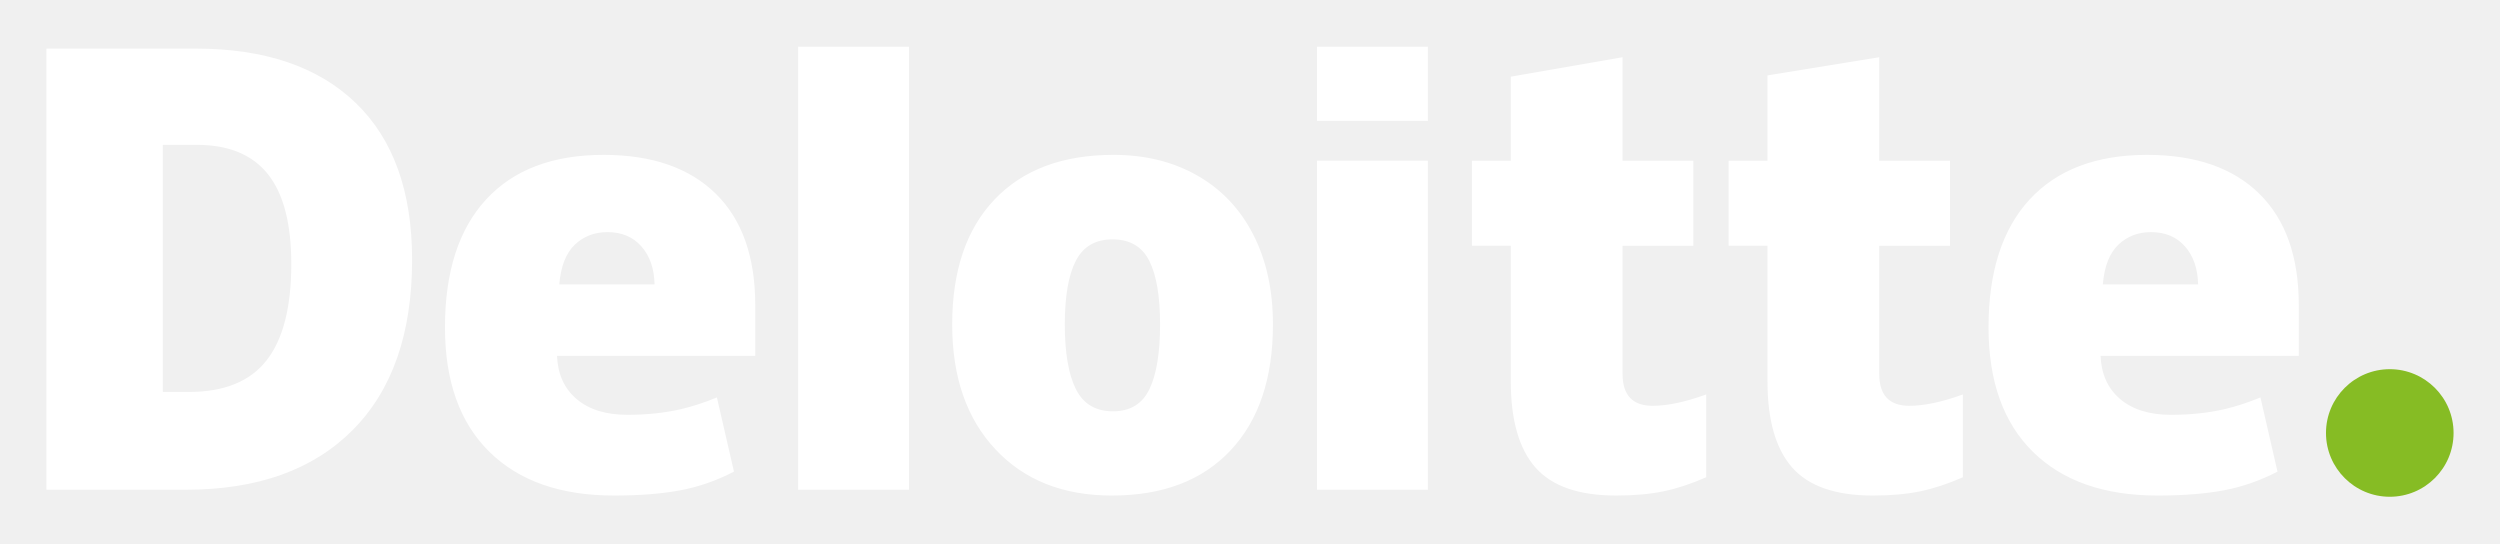
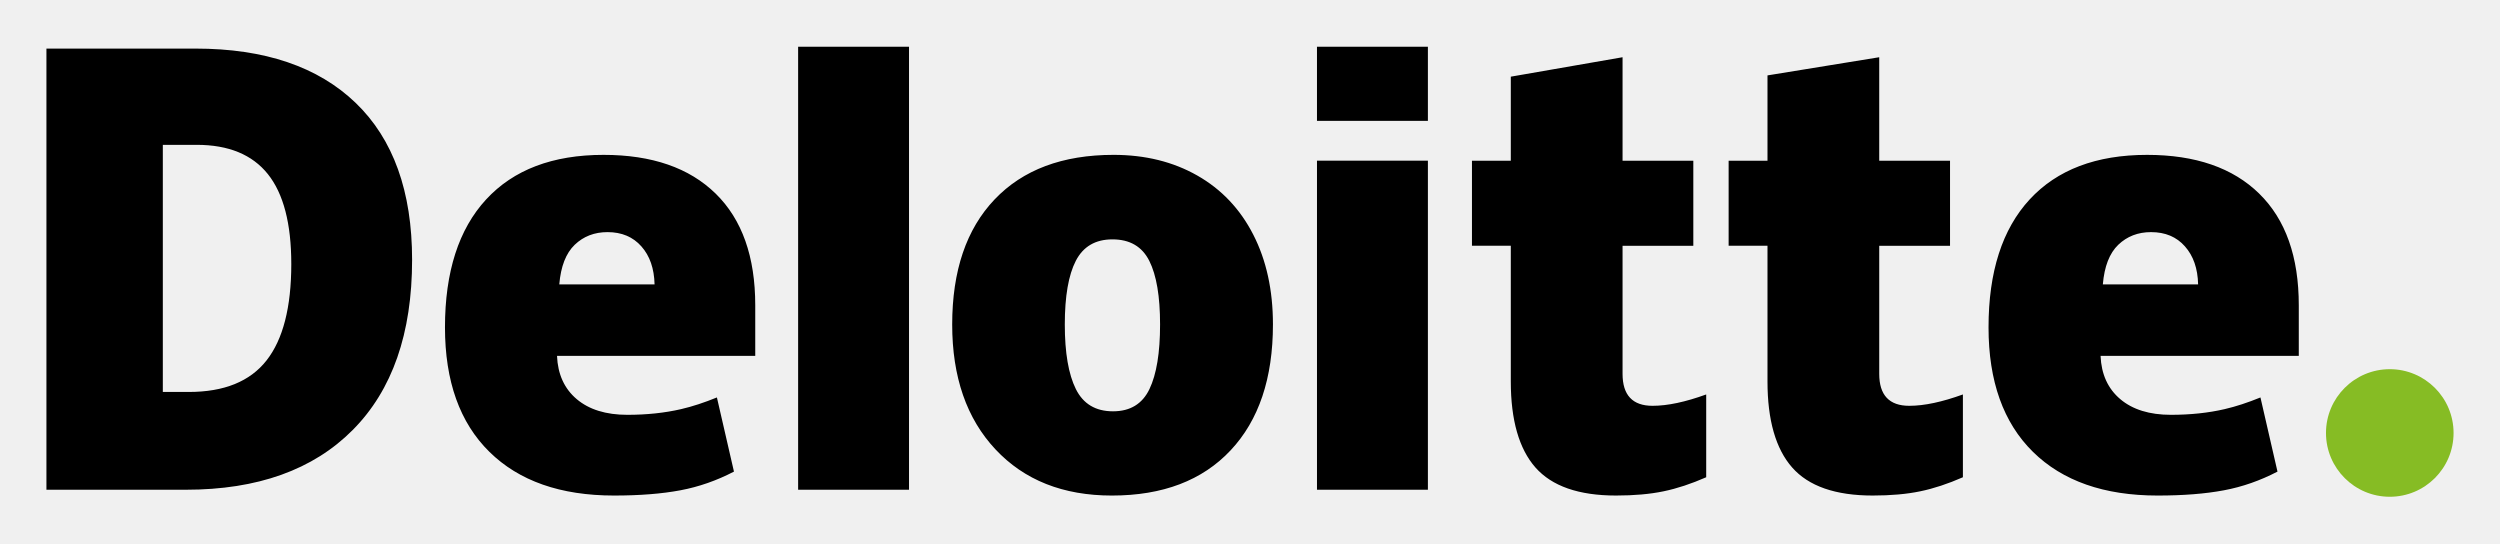
<svg xmlns="http://www.w3.org/2000/svg" viewBox="0 0 920 200">
  <path d="M855.963 159.337c0-12.962 10.524-23.478 23.48-23.478 12.96 0 23.47 10.515 23.47 23.477s-10.51 23.472-23.47 23.472c-12.956 0-23.48-10.51-23.48-23.473" fill="#86bc24" />
-   <path d="M107.195 97.16c0-14.87-2.873-25.904-8.62-33.092-5.755-7.18-14.47-10.767-26.19-10.767H59.92v90.94h9.538c13.016 0 22.554-3.86 28.628-11.605 6.066-7.73 9.11-19.558 9.11-35.475m44.456-1.55c0 27.093-7.282 47.97-21.848 62.623-14.565 14.66-35.04 21.99-61.434 21.99H17.086V17.88H71.95c25.45 0 45.096 6.664 58.94 19.986 13.84 13.33 20.762 32.568 20.762 57.745M293.71 180.222h40.808V17.198H293.71v163.024zM391.847 119.413c0 10.394 1.358 18.322 4.07 23.77 2.717 5.456 7.268 8.18 13.667 8.18 6.332 0 10.81-2.724 13.418-8.18 2.608-5.448 3.906-13.376 3.906-23.77 0-10.34-1.318-18.14-3.96-23.403-2.65-5.28-7.168-7.922-13.574-7.922-6.264 0-10.74 2.63-13.458 7.86-2.71 5.238-4.07 13.057-4.07 23.465m76.597 0c0 19.803-5.19 35.252-15.598 46.325-10.4 11.08-24.96 16.624-43.675 16.624-17.948 0-32.235-5.666-42.84-16.998-10.618-11.33-15.924-26.644-15.924-45.95 0-19.743 5.198-35.083 15.605-46.02 10.408-10.938 25-16.406 43.792-16.406 11.61 0 21.882 2.534 30.78 7.595 8.907 5.06 15.783 12.31 20.613 21.753 4.837 9.43 7.248 20.462 7.248 33.077M484.65 180.222h40.815V59.128H484.65v121.094zM484.648 44.48h40.816V17.19h-40.816v27.29zM608.155 149.336c5.51 0 12.072-1.4 19.728-4.178v30.47c-5.503 2.417-10.734 4.15-15.707 5.175-4.972 1.04-10.808 1.556-17.486 1.556-13.703 0-23.58-3.445-29.647-10.32-6.04-6.875-9.07-17.432-9.07-31.678v-49.92H541.68V59.14h14.294V28.214l41.128-7.153V59.14h26.04v31.305H597.1v47.133c0 7.84 3.69 11.76 11.053 11.76M702.616 149.336c5.51 0 12.073-1.4 19.73-4.178v30.47c-5.497 2.417-10.735 4.15-15.708 5.175-4.98 1.04-10.794 1.556-17.486 1.556-13.702 0-23.58-3.445-29.634-10.32-6.052-6.875-9.082-17.432-9.082-31.678v-49.92h-14.3V59.14h14.3V27.746l41.12-6.685V59.14h26.054v31.305h-26.053v47.133c0 7.84 3.69 11.76 11.06 11.76M773.844 104.66c.557-6.63 2.453-11.487 5.686-14.59 3.248-3.1 7.256-4.648 12.052-4.648 5.23 0 9.39 1.74 12.473 5.244 3.104 3.485 4.72 8.153 4.85 13.995h-35.06zM831.4 71.265c-9.703-9.51-23.466-14.273-41.272-14.273-18.716 0-33.118 5.47-43.214 16.407-10.088 10.938-15.135 26.63-15.135 47.08 0 19.802 5.454 35.074 16.337 45.794 10.89 10.72 26.182 16.088 45.876 16.088 9.457 0 17.596-.645 24.416-1.93 6.78-1.27 13.342-3.566 19.708-6.88l-6.27-27.29c-4.627 1.888-9.03 3.342-13.187 4.3-6.004 1.393-12.594 2.092-19.77 2.092-7.865 0-14.074-1.922-18.626-5.767-4.552-3.852-6.977-9.165-7.255-15.93h72.947v-18.595c0-17.887-4.85-31.59-14.558-41.094M205.816 104.66c.557-6.63 2.453-11.487 5.686-14.59 3.24-3.1 7.255-4.648 12.06-4.648 5.216 0 9.374 1.74 12.465 5.244 3.104 3.485 4.714 8.153 4.857 13.995h-35.068zm57.56-33.396c-9.707-9.51-23.464-14.273-41.276-14.273-18.723 0-33.118 5.47-43.207 16.407-10.088 10.938-15.142 26.63-15.142 47.08 0 19.802 5.45 35.074 16.346 45.794 10.883 10.72 26.175 16.088 45.87 16.088 9.456 0 17.595-.645 24.415-1.93 6.78-1.27 13.344-3.566 19.716-6.88l-6.277-27.29c-4.628 1.888-9.03 3.342-13.18 4.3-6.02 1.393-12.602 2.092-19.777 2.092-7.86 0-14.075-1.922-18.627-5.767-4.56-3.852-6.977-9.165-7.255-15.93h72.95v-18.595c0-17.887-4.852-31.59-14.553-41.094" fill="#ffffff" />
+   <path d="M107.195 97.16c0-14.87-2.873-25.904-8.62-33.092-5.755-7.18-14.47-10.767-26.19-10.767H59.92v90.94h9.538c13.016 0 22.554-3.86 28.628-11.605 6.066-7.73 9.11-19.558 9.11-35.475m44.456-1.55c0 27.093-7.282 47.97-21.848 62.623-14.565 14.66-35.04 21.99-61.434 21.99H17.086V17.88H71.95c25.45 0 45.096 6.664 58.94 19.986 13.84 13.33 20.762 32.568 20.762 57.745M293.71 180.222h40.808V17.198H293.71v163.024zM391.847 119.413c0 10.394 1.358 18.322 4.07 23.77 2.717 5.456 7.268 8.18 13.667 8.18 6.332 0 10.81-2.724 13.418-8.18 2.608-5.448 3.906-13.376 3.906-23.77 0-10.34-1.318-18.14-3.96-23.403-2.65-5.28-7.168-7.922-13.574-7.922-6.264 0-10.74 2.63-13.458 7.86-2.71 5.238-4.07 13.057-4.07 23.465m76.597 0c0 19.803-5.19 35.252-15.598 46.325-10.4 11.08-24.96 16.624-43.675 16.624-17.948 0-32.235-5.666-42.84-16.998-10.618-11.33-15.924-26.644-15.924-45.95 0-19.743 5.198-35.083 15.605-46.02 10.408-10.938 25-16.406 43.792-16.406 11.61 0 21.882 2.534 30.78 7.595 8.907 5.06 15.783 12.31 20.613 21.753 4.837 9.43 7.248 20.462 7.248 33.077M484.65 180.222h40.815V59.128H484.65v121.094zM484.648 44.48h40.816V17.19h-40.816v27.29zM608.155 149.336c5.51 0 12.072-1.4 19.728-4.178v30.47c-5.503 2.417-10.734 4.15-15.707 5.175-4.972 1.04-10.808 1.556-17.486 1.556-13.703 0-23.58-3.445-29.647-10.32-6.04-6.875-9.07-17.432-9.07-31.678v-49.92H541.68V59.14h14.294V28.214l41.128-7.153V59.14h26.04v31.305H597.1v47.133c0 7.84 3.69 11.76 11.053 11.76M702.616 149.336c5.51 0 12.073-1.4 19.73-4.178v30.47c-5.497 2.417-10.735 4.15-15.708 5.175-4.98 1.04-10.794 1.556-17.486 1.556-13.702 0-23.58-3.445-29.634-10.32-6.052-6.875-9.082-17.432-9.082-31.678v-49.92h-14.3V59.14h14.3V27.746l41.12-6.685V59.14h26.054v31.305h-26.053v47.133c0 7.84 3.69 11.76 11.06 11.76M773.844 104.66c.557-6.63 2.453-11.487 5.686-14.59 3.248-3.1 7.256-4.648 12.052-4.648 5.23 0 9.39 1.74 12.473 5.244 3.104 3.485 4.72 8.153 4.85 13.995h-35.06zM831.4 71.265c-9.703-9.51-23.466-14.273-41.272-14.273-18.716 0-33.118 5.47-43.214 16.407-10.088 10.938-15.135 26.63-15.135 47.08 0 19.802 5.454 35.074 16.337 45.794 10.89 10.72 26.182 16.088 45.876 16.088 9.457 0 17.596-.645 24.416-1.93 6.78-1.27 13.342-3.566 19.708-6.88l-6.27-27.29c-4.627 1.888-9.03 3.342-13.187 4.3-6.004 1.393-12.594 2.092-19.77 2.092-7.865 0-14.074-1.922-18.626-5.767-4.552-3.852-6.977-9.165-7.255-15.93h72.947v-18.595c0-17.887-4.85-31.59-14.558-41.094M205.816 104.66c.557-6.63 2.453-11.487 5.686-14.59 3.24-3.1 7.255-4.648 12.06-4.648 5.216 0 9.374 1.74 12.465 5.244 3.104 3.485 4.714 8.153 4.857 13.995h-35.068zm57.56-33.396c-9.707-9.51-23.464-14.273-41.276-14.273-18.723 0-33.118 5.47-43.207 16.407-10.088 10.938-15.142 26.63-15.142 47.08 0 19.802 5.45 35.074 16.346 45.794 10.883 10.72 26.175 16.088 45.87 16.088 9.456 0 17.595-.645 24.415-1.93 6.78-1.27 13.344-3.566 19.716-6.88l-6.277-27.29c-4.628 1.888-9.03 3.342-13.18 4.3-6.02 1.393-12.602 2.092-19.777 2.092-7.86 0-14.075-1.922-18.627-5.767-4.56-3.852-6.977-9.165-7.255-15.93h72.95v-18.595c0-17.887-4.852-31.59-14.553-41.094" fill="#000000" />
</svg>
